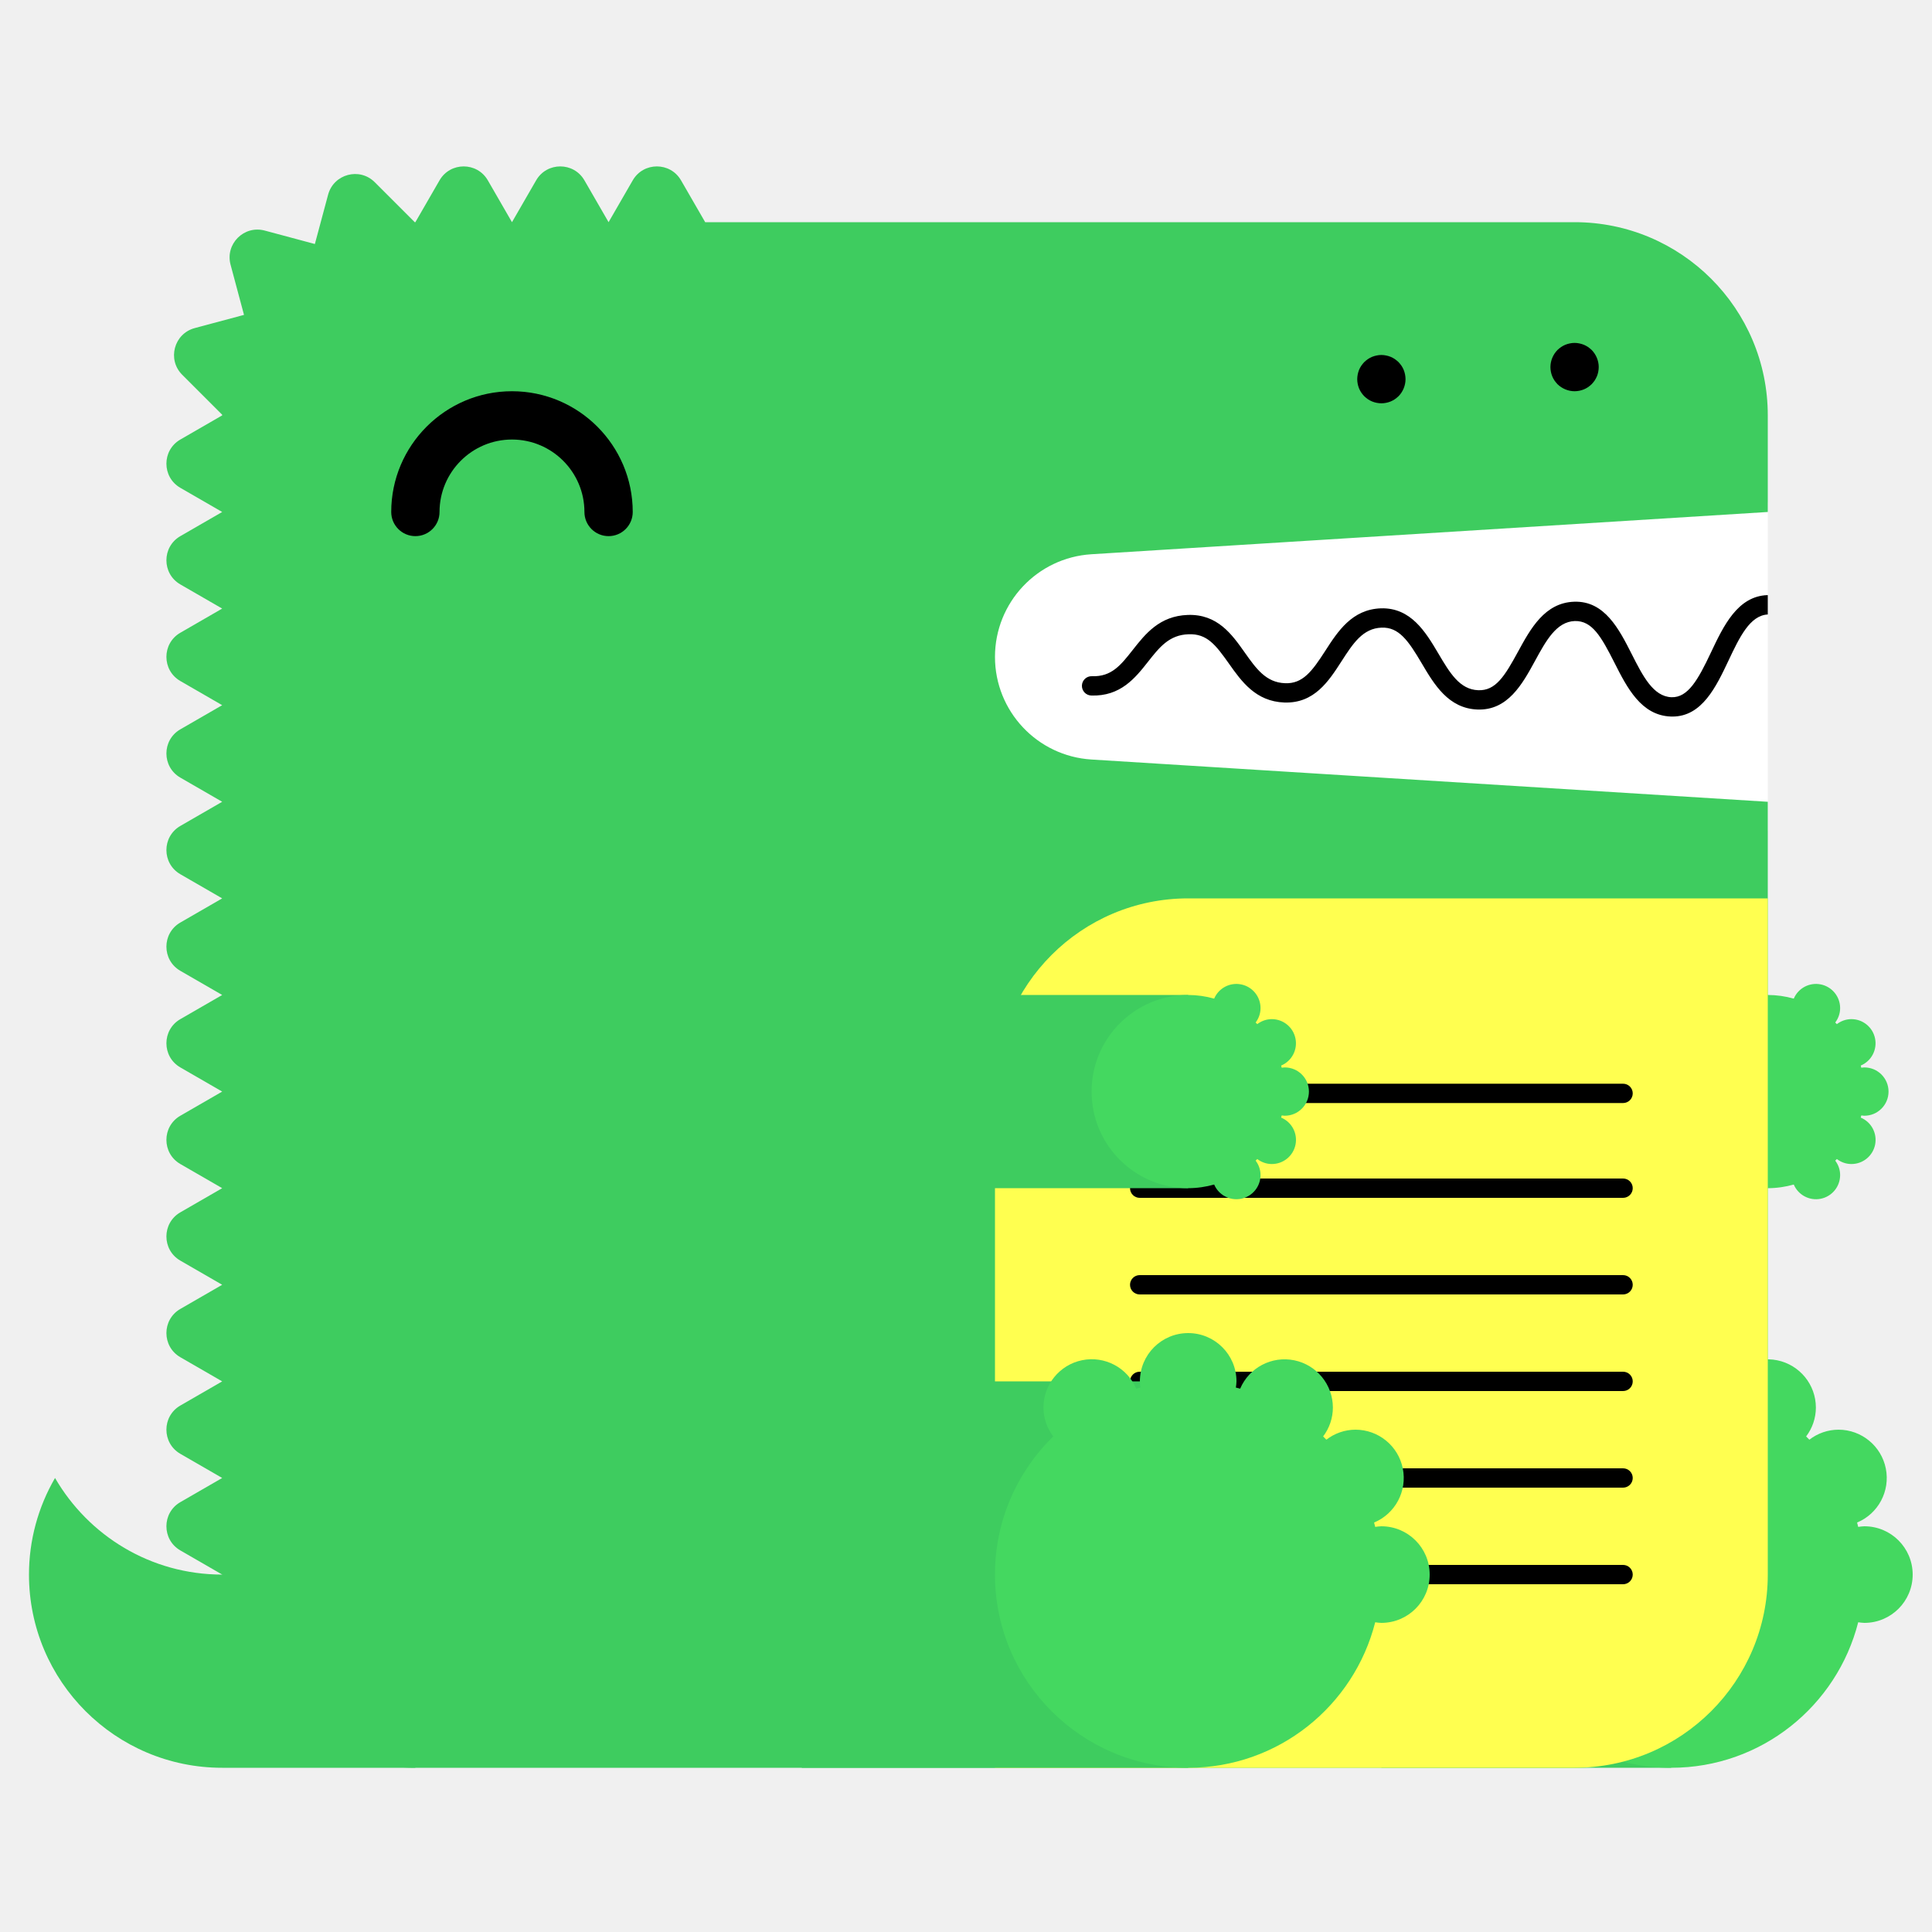
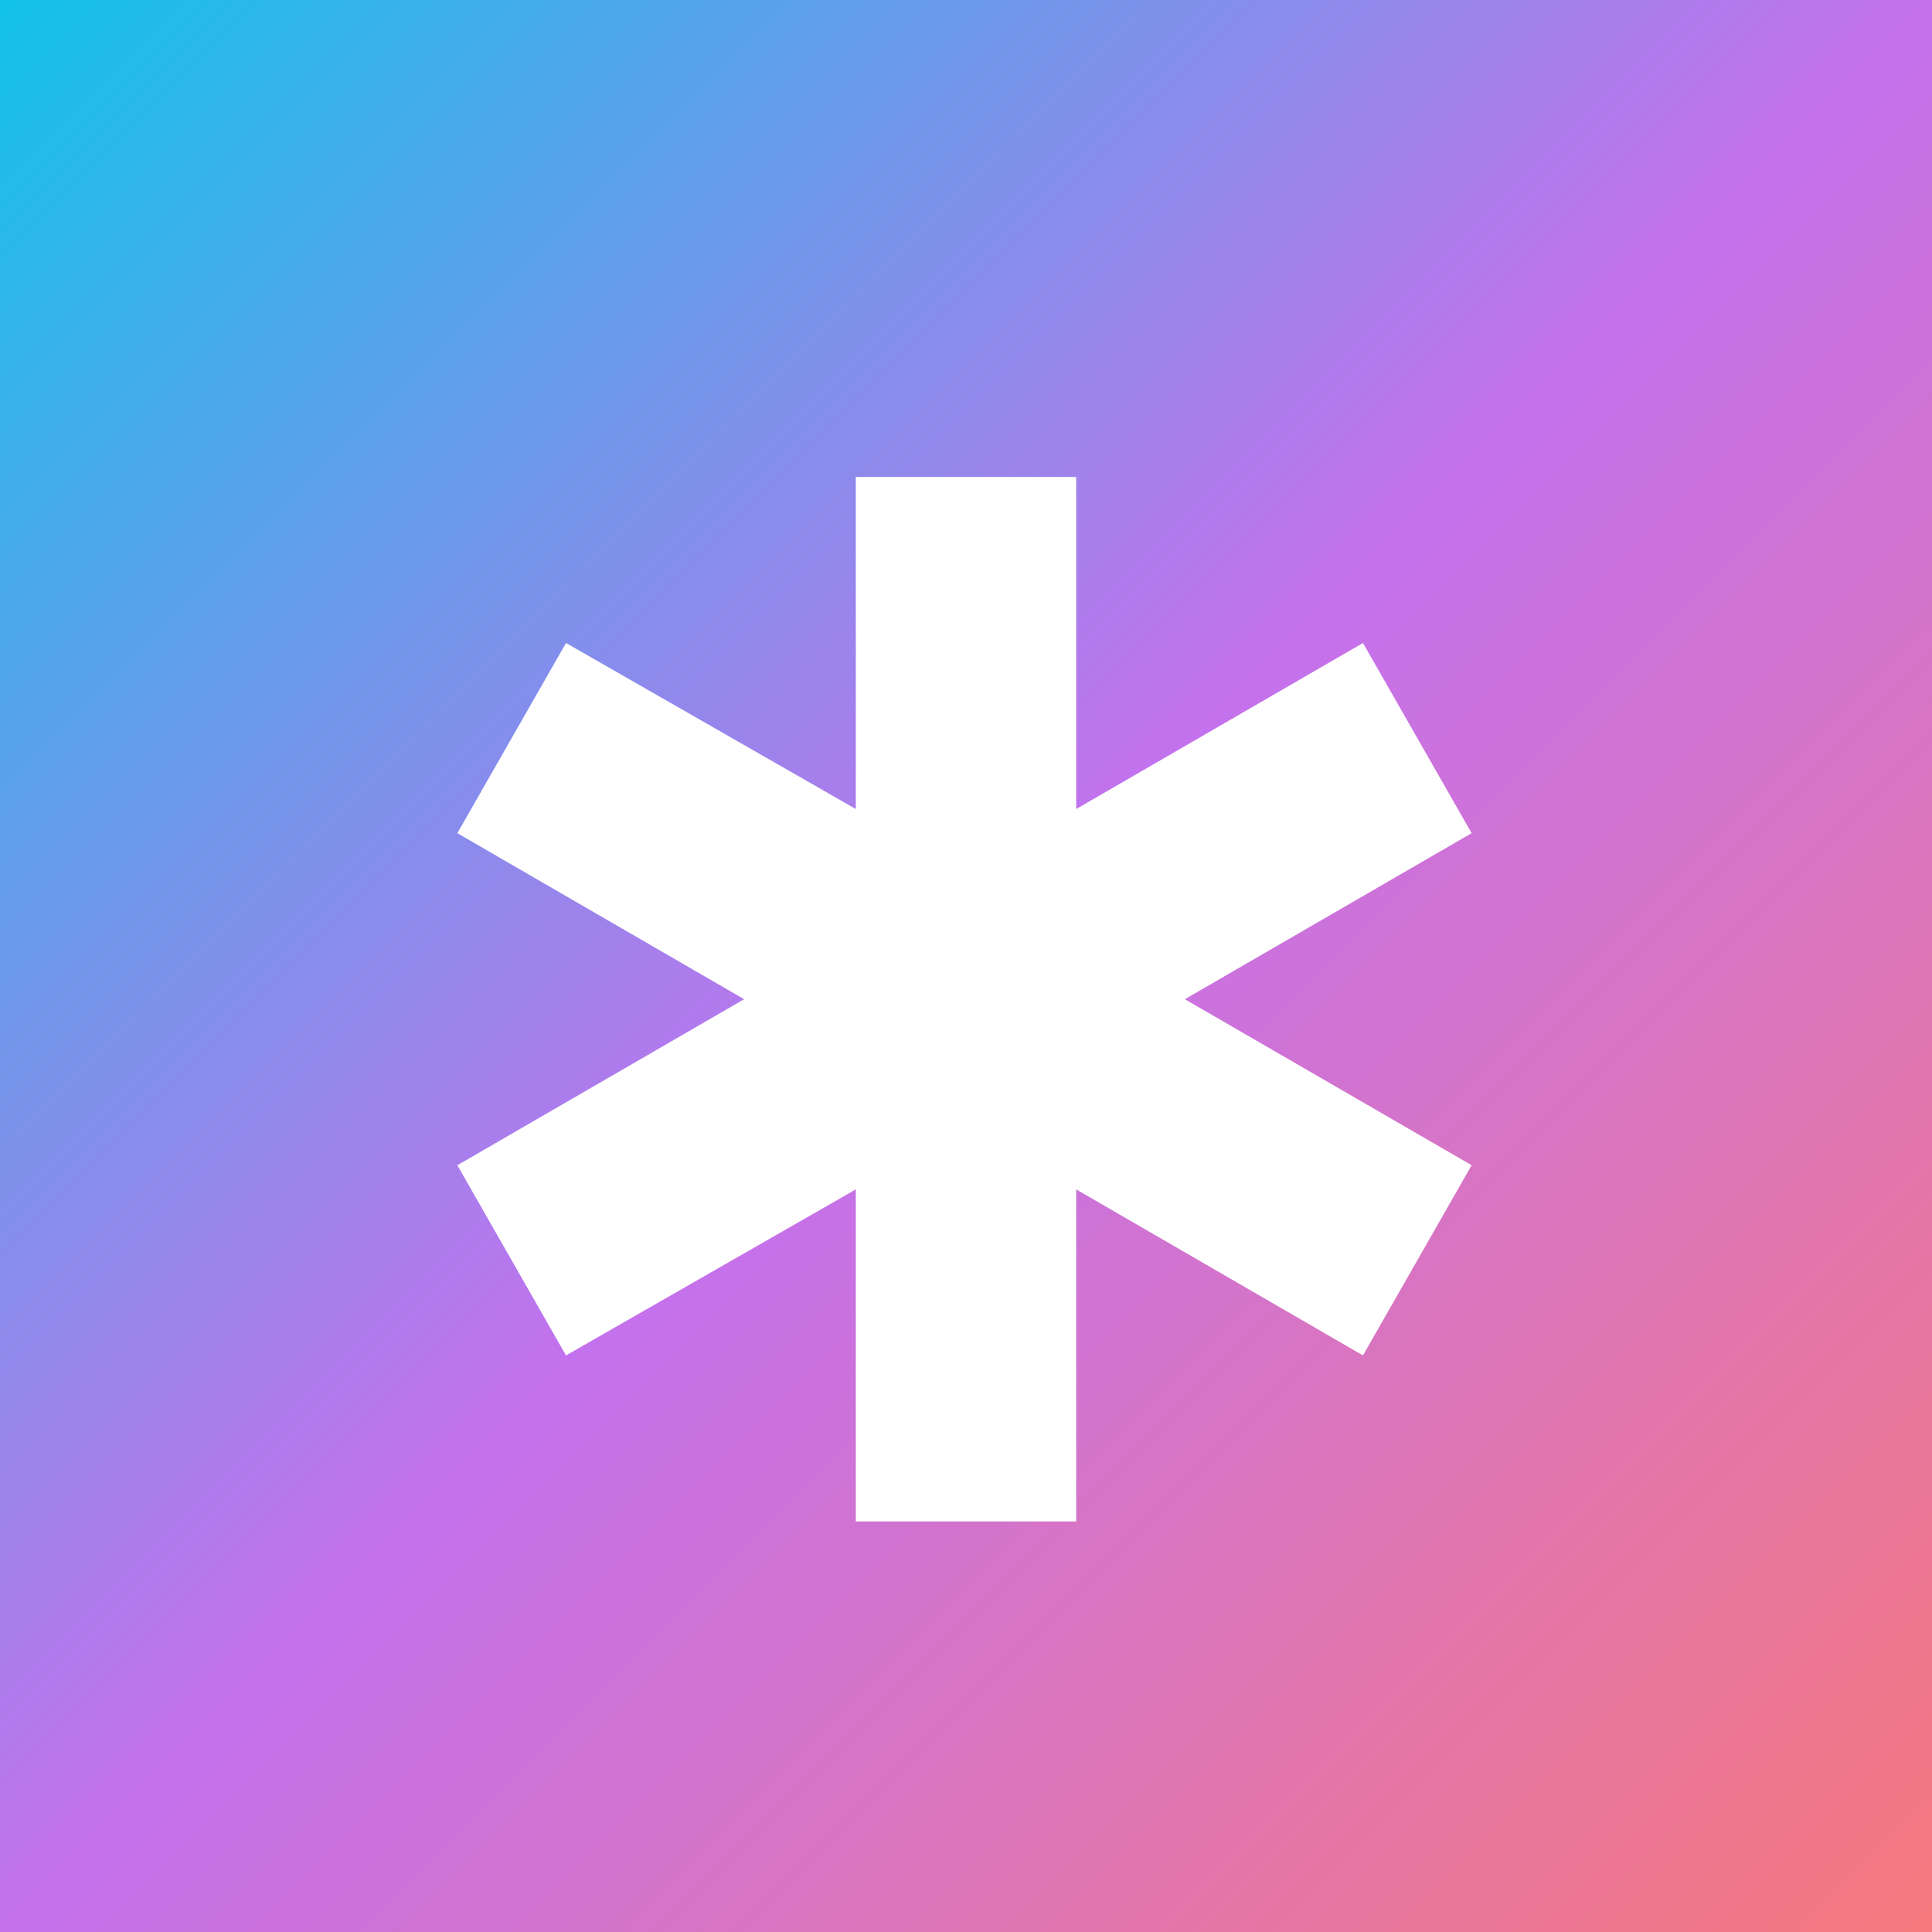
- <svg xmlns="http://www.w3.org/2000/svg" width="200" height="200" viewBox="0 0 200 200">
-   <g fill="none" fill-rule="evenodd">
-     <path fill="#FFF" d="M99 52h84v34H99z" />
-     <path d="M23 163c-7.398 0-13.843-4.027-17.303-10A19.886 19.886 0 0 0 3 163c0 11.046 8.954 20 20 20h20v-20H23z" fill="#3ECC5F" />
-     <path d="M112.98 57.376L183 53V43c0-11.046-8.954-20-20-20H73l-2.5-4.33c-1.112-1.925-3.889-1.925-5 0L63 23l-2.5-4.33c-1.111-1.925-3.889-1.925-5 0L53 23l-2.5-4.33c-1.111-1.925-3.889-1.925-5 0L43 23c-.022 0-.042.003-.065.003l-4.142-4.141c-1.57-1.571-4.252-.853-4.828 1.294l-1.369 5.104-5.192-1.392c-2.148-.575-4.111 1.389-3.535 3.536l1.39 5.193-5.102 1.367c-2.148.576-2.867 3.259-1.296 4.83l4.142 4.142c0 .021-.003.042-.003.064l-4.33 2.5c-1.925 1.111-1.925 3.889 0 5L23 53l-4.33 2.5c-1.925 1.111-1.925 3.889 0 5L23 63l-4.33 2.5c-1.925 1.111-1.925 3.889 0 5L23 73l-4.33 2.5c-1.925 1.111-1.925 3.889 0 5L23 83l-4.33 2.5c-1.925 1.111-1.925 3.889 0 5L23 93l-4.33 2.5c-1.925 1.111-1.925 3.889 0 5L23 103l-4.33 2.5c-1.925 1.111-1.925 3.889 0 5L23 113l-4.33 2.5c-1.925 1.111-1.925 3.889 0 5L23 123l-4.33 2.5c-1.925 1.111-1.925 3.889 0 5L23 133l-4.33 2.5c-1.925 1.111-1.925 3.889 0 5L23 143l-4.33 2.5c-1.925 1.111-1.925 3.889 0 5L23 153l-4.33 2.5c-1.925 1.111-1.925 3.889 0 5L23 163c0 11.046 8.954 20 20 20h120c11.046 0 20-8.954 20-20V83l-70.02-4.376A10.645 10.645 0 0 1 103 68c0-5.621 4.37-10.273 9.98-10.624" fill="#3ECC5F" />
-     <path fill="#3ECC5F" d="M143 183h30v-40h-30z" />
-     <path d="M193 158c-.219 0-.428.037-.639.064-.038-.15-.074-.301-.116-.451A5 5 0 0 0 190.32 148a4.96 4.96 0 0 0-3.016 1.036 26.531 26.531 0 0 0-.335-.336 4.955 4.955 0 0 0 1.011-2.987 5 5 0 0 0-9.599-1.959c-.148-.042-.297-.077-.445-.115.027-.211.064-.42.064-.639a5 5 0 0 0-5-5 5 5 0 0 0-5 5c0 .219.037.428.064.639-.148.038-.297.073-.445.115a4.998 4.998 0 0 0-9.599 1.959c0 1.125.384 2.151 1.011 2.987-3.717 3.632-6.031 8.693-6.031 14.3 0 11.046 8.954 20 20 20 9.339 0 17.16-6.41 19.361-15.064.211.027.42.064.639.064a5 5 0 0 0 5-5 5 5 0 0 0-5-5" fill="#44D860" />
-     <path fill="#3ECC5F" d="M153 123h30v-20h-30z" />
-     <path d="M193 115.5a2.5 2.5 0 1 0 0-5c-.109 0-.214.019-.319.032-.02-.075-.037-.15-.058-.225a2.501 2.501 0 0 0-.963-4.807c-.569 0-1.088.197-1.508.518a6.653 6.653 0 0 0-.168-.168c.314-.417.506-.931.506-1.494a2.5 2.5 0 0 0-4.8-.979A9.987 9.987 0 0 0 183 103c-5.522 0-10 4.478-10 10s4.478 10 10 10c.934 0 1.833-.138 2.69-.377a2.5 2.5 0 0 0 4.8-.979c0-.563-.192-1.077-.506-1.494.057-.055.113-.111.168-.168.42.321.939.518 1.508.518a2.5 2.5 0 0 0 .963-4.807c.021-.074.038-.15.058-.225.105.013.21.032.319.032" fill="#44D860" />
-     <path d="M63 55.5a2.5 2.5 0 0 1-2.5-2.5c0-4.136-3.364-7.5-7.5-7.5s-7.5 3.364-7.5 7.5a2.5 2.5 0 1 1-5 0c0-6.893 5.607-12.5 12.5-12.5S65.5 46.107 65.5 53a2.5 2.5 0 0 1-2.5 2.5" fill="#000" />
-     <path d="M103 183h60c11.046 0 20-8.954 20-20V93h-60c-11.046 0-20 8.954-20 20v70z" fill="#FFFF50" />
-     <path d="M168.02 124h-50.04a1 1 0 1 1 0-2h50.04a1 1 0 1 1 0 2m0 20h-50.04a1 1 0 1 1 0-2h50.04a1 1 0 1 1 0 2m0 20h-50.04a1 1 0 1 1 0-2h50.04a1 1 0 1 1 0 2m0-49.814h-50.04a1 1 0 1 1 0-2h50.04a1 1 0 1 1 0 2m0 19.814h-50.04a1 1 0 1 1 0-2h50.04a1 1 0 1 1 0 2m0 20h-50.04a1 1 0 1 1 0-2h50.04a1 1 0 1 1 0 2M183 61.611c-.012 0-.022-.006-.034-.005-3.09.105-4.552 3.196-5.842 5.923-1.346 2.85-2.387 4.703-4.093 4.647-1.889-.068-2.969-2.202-4.113-4.46-1.314-2.594-2.814-5.536-5.963-5.426-3.046.104-4.513 2.794-5.807 5.167-1.377 2.528-2.314 4.065-4.121 3.994-1.927-.07-2.951-1.805-4.136-3.813-1.321-2.236-2.848-4.75-5.936-4.664-2.994.103-4.465 2.385-5.763 4.4-1.373 2.13-2.335 3.428-4.165 3.351-1.973-.07-2.992-1.51-4.171-3.177-1.324-1.873-2.816-3.993-5.895-3.89-2.928.1-4.399 1.97-5.696 3.618-1.232 1.564-2.194 2.802-4.229 2.724a1 1 0 0 0-.072 2c3.017.101 4.545-1.8 5.872-3.487 1.177-1.496 2.193-2.787 4.193-2.855 1.926-.082 2.829 1.115 4.195 3.045 1.297 1.834 2.769 3.914 5.731 4.021 3.103.104 4.596-2.215 5.918-4.267 1.182-1.834 2.202-3.417 4.15-3.484 1.793-.067 2.769 1.35 4.145 3.681 1.297 2.197 2.766 4.686 5.787 4.796 3.125.108 4.634-2.62 5.949-5.035 1.139-2.088 2.214-4.06 4.119-4.126 1.793-.042 2.728 1.595 4.111 4.33 1.292 2.553 2.757 5.445 5.825 5.556l.169.003c3.064 0 4.518-3.075 5.805-5.794 1.139-2.41 2.217-4.68 4.067-4.773v-2z" fill="#000" />
-     <path fill="#3ECC5F" d="M83 183h40v-40H83z" />
-     <path d="M143 158c-.219 0-.428.037-.639.064-.038-.15-.074-.301-.116-.451A5 5 0 0 0 140.32 148a4.96 4.96 0 0 0-3.016 1.036 26.531 26.531 0 0 0-.335-.336 4.955 4.955 0 0 0 1.011-2.987 5 5 0 0 0-9.599-1.959c-.148-.042-.297-.077-.445-.115.027-.211.064-.42.064-.639a5 5 0 0 0-5-5 5 5 0 0 0-5 5c0 .219.037.428.064.639-.148.038-.297.073-.445.115a4.998 4.998 0 0 0-9.599 1.959c0 1.125.384 2.151 1.011 2.987-3.717 3.632-6.031 8.693-6.031 14.3 0 11.046 8.954 20 20 20 9.339 0 17.16-6.41 19.361-15.064.211.027.42.064.639.064a5 5 0 0 0 5-5 5 5 0 0 0-5-5" fill="#44D860" />
-     <path fill="#3ECC5F" d="M83 123h40v-20H83z" />
-     <path d="M133 115.5a2.5 2.5 0 1 0 0-5c-.109 0-.214.019-.319.032-.02-.075-.037-.15-.058-.225a2.501 2.501 0 0 0-.963-4.807c-.569 0-1.088.197-1.508.518a6.653 6.653 0 0 0-.168-.168c.314-.417.506-.931.506-1.494a2.5 2.5 0 0 0-4.8-.979A9.987 9.987 0 0 0 123 103c-5.522 0-10 4.478-10 10s4.478 10 10 10c.934 0 1.833-.138 2.69-.377a2.5 2.5 0 0 0 4.8-.979c0-.563-.192-1.077-.506-1.494.057-.055.113-.111.168-.168.42.321.939.518 1.508.518a2.5 2.5 0 0 0 .963-4.807c.021-.074.038-.15.058-.225.105.013.21.032.319.032" fill="#44D860" />
-     <path d="M143 41.75c-.16 0-.33-.02-.49-.05a2.52 2.52 0 0 1-.47-.14c-.15-.06-.29-.14-.431-.23-.13-.09-.259-.2-.38-.31-.109-.12-.219-.24-.309-.38s-.17-.28-.231-.43a2.619 2.619 0 0 1-.189-.96c0-.16.02-.33.05-.49.03-.16.08-.31.139-.47.061-.15.141-.29.231-.43.09-.13.2-.26.309-.38.121-.11.25-.22.38-.31.141-.09.281-.17.431-.23.149-.06.31-.11.47-.14.32-.07.65-.07.98 0 .159.03.32.08.47.14.149.06.29.14.43.23.13.09.259.2.38.31.11.12.22.25.31.38.09.14.17.28.23.43.06.16.11.31.14.47.029.16.05.33.05.49 0 .66-.271 1.31-.73 1.77-.121.11-.25.22-.38.31-.14.09-.281.17-.43.23a2.565 2.565 0 0 1-.96.19m20-1.25c-.66 0-1.3-.27-1.771-.73a3.802 3.802 0 0 1-.309-.38c-.09-.14-.17-.28-.231-.43a2.619 2.619 0 0 1-.189-.96c0-.66.27-1.3.729-1.77.121-.11.25-.22.38-.31.141-.09.281-.17.431-.23.149-.06.31-.11.47-.14.32-.07.66-.07.98 0 .159.03.32.08.47.14.149.06.29.14.43.23.13.09.259.2.38.31.459.47.73 1.11.73 1.77 0 .16-.021.33-.05.49-.03.16-.08.32-.14.47-.07.15-.14.29-.23.43-.09.13-.2.26-.31.38-.121.11-.25.22-.38.31-.14.09-.281.17-.43.23a2.565 2.565 0 0 1-.96.19" fill="#000" />
-   </g>
+ <svg xmlns="http://www.w3.org/2000/svg" width="320" height="320" viewBox="0 0 320 320" fill="none">
+   <rect width="320" height="320" fill="url(#paint0_linear_16_2)" />
+   <path d="M141.75 252V197L93.75 224.5L75.75 193L123.25 165.5L75.75 138L93.75 106.5L141.75 134V79H178.25V134L225.75 106.5L243.75 138L196.25 165.5L243.75 193L225.75 224.5L178.25 197V252H141.75Z" fill="white" />
+   <defs>
+     <linearGradient id="paint0_linear_16_2" x1="0" y1="0" x2="320" y2="320" gradientUnits="userSpaceOnUse">
+       <stop stop-color="#12C2E9" />
+       <stop offset="0.5" stop-color="#C471ED" />
+       <stop offset="1" stop-color="#F7797D" />
+     </linearGradient>
+   </defs>
</svg>
